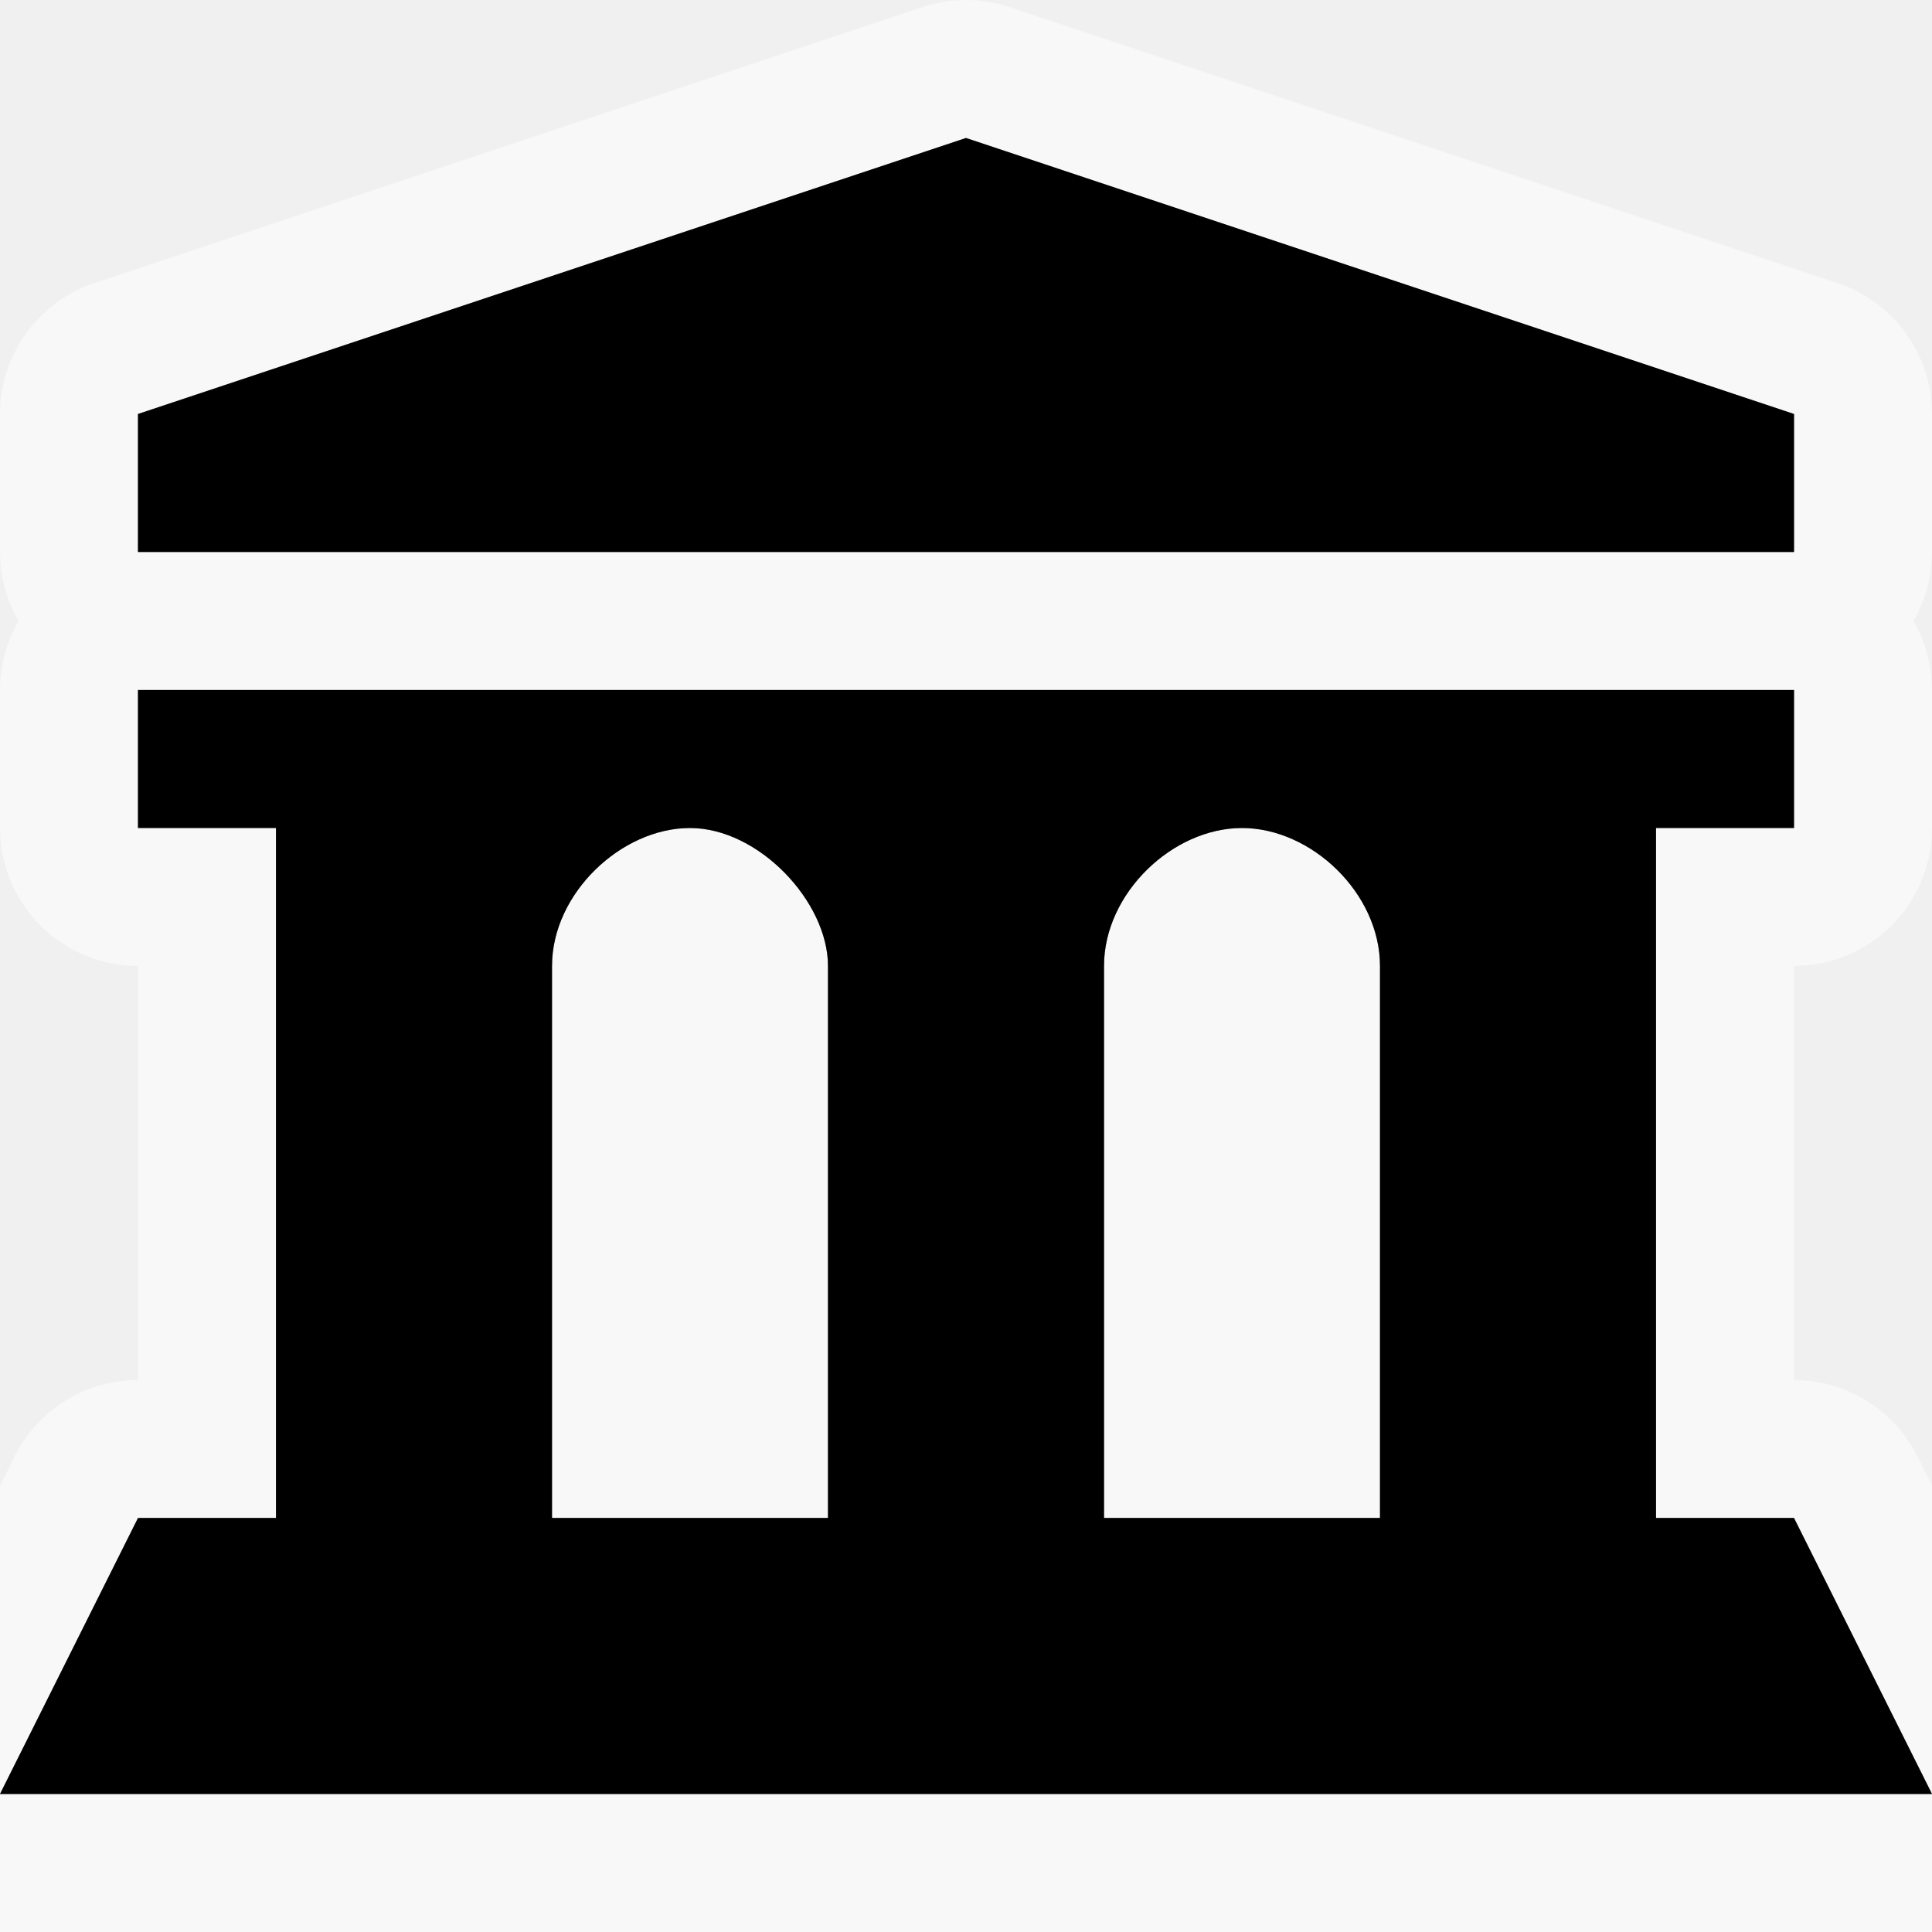
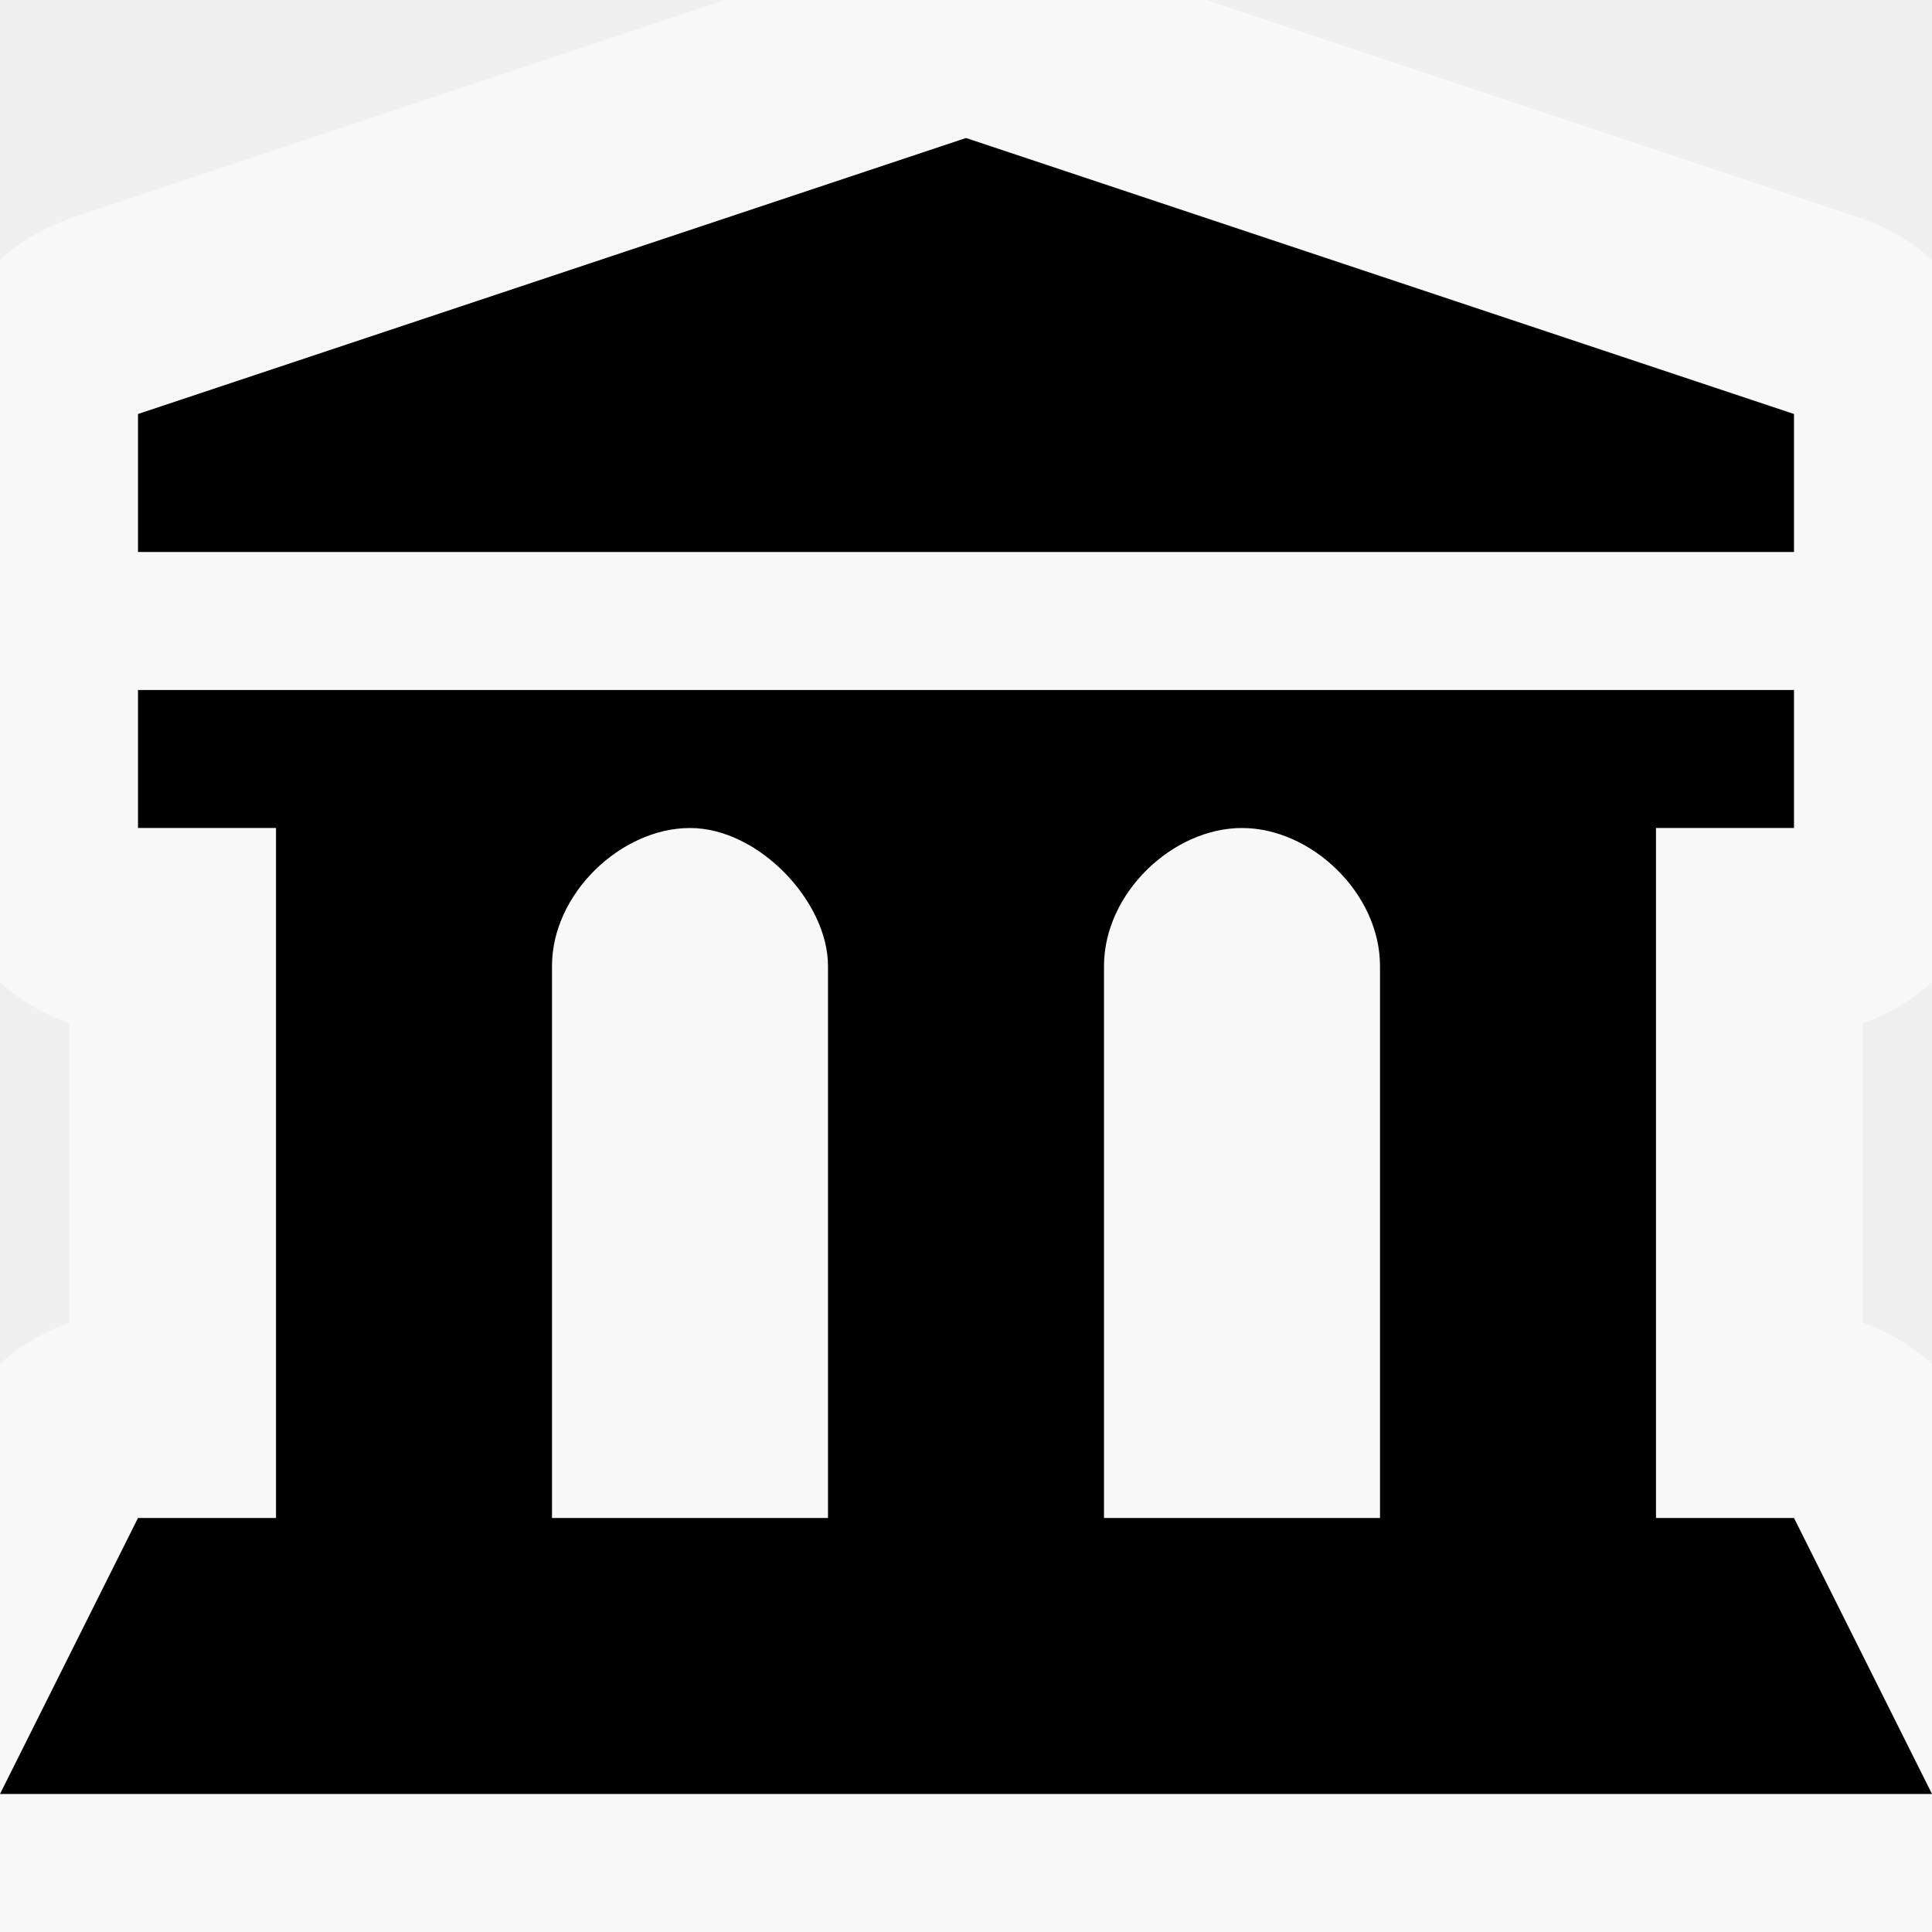
<svg xmlns="http://www.w3.org/2000/svg" version="1.1" width="14" height="14" viewBox="0 0 14 14" id="svg17823">
  <defs id="defs17827" />
-   <path id="path18374" d="M 7,1 1,3 1,4 13,4 13,3 z m -6,4 0,1 1,0 0,5 -1,0 -1,2 14,0 -1,-2 -1,0 0,-5 1,0 0,-1 z M 5,6 C 5.497,6 6,6.533 6,7 L 6,11 4,11 4,7 C 4,6.473 4.503,6 5,6 z m 4,0 c 0.503,0 1,0.473 1,1 l 0,4 -2,0 0,-4 C 8,6.473 8.497,6 9,6 z" style="stroke:#ffffff;stroke-opacity:0.502;stroke-width:2;stroke-miterlimit:4;stroke-dasharray:none;stroke-linecap:round;stroke-linejoin:round" />
+   <path id="outline" d="M 7,1 L 1,3 V 4 H 13 V 3 Z M 1,5 V 6 H 2 V 11 H 1 L 0,13 H 14 L 13,11 H 12 V 6 H 13 V 5 Z M 5,6 C 5.497,6 6,6.533 6,7 V 11 H 4 V 7 C 4,6.473 4.503,6 5,6 Z M 9,6 C 9.503,6 10,6.473 10,7 V 11 H 8 V 7 C 8,6.473 8.497,6 9,6 Z" style="stroke:#ffffff;stroke-width:3;stroke-linecap:round;stroke-linejoin:round;stroke-miterlimit:4;stroke-dasharray:none;stroke-opacity:0.502;fill:none" />
  <rect width="14" height="14" x="0" y="0" id="canvas" style="fill:none;stroke:none;visibility:hidden" />
  <path d="M 7,1 1,3 1,4 13,4 13,3 z m -6,4 0,1 1,0 0,5 -1,0 -1,2 14,0 -1,-2 -1,0 0,-5 1,0 0,-1 z M 5,6 C 5.497,6 6,6.533 6,7 L 6,11 4,11 4,7 C 4,6.473 4.503,6 5,6 z m 4,0 c 0.503,0 1,0.473 1,1 l 0,4 -2,0 0,-4 C 8,6.473 8.497,6 9,6 z" id="museum" />
</svg>
